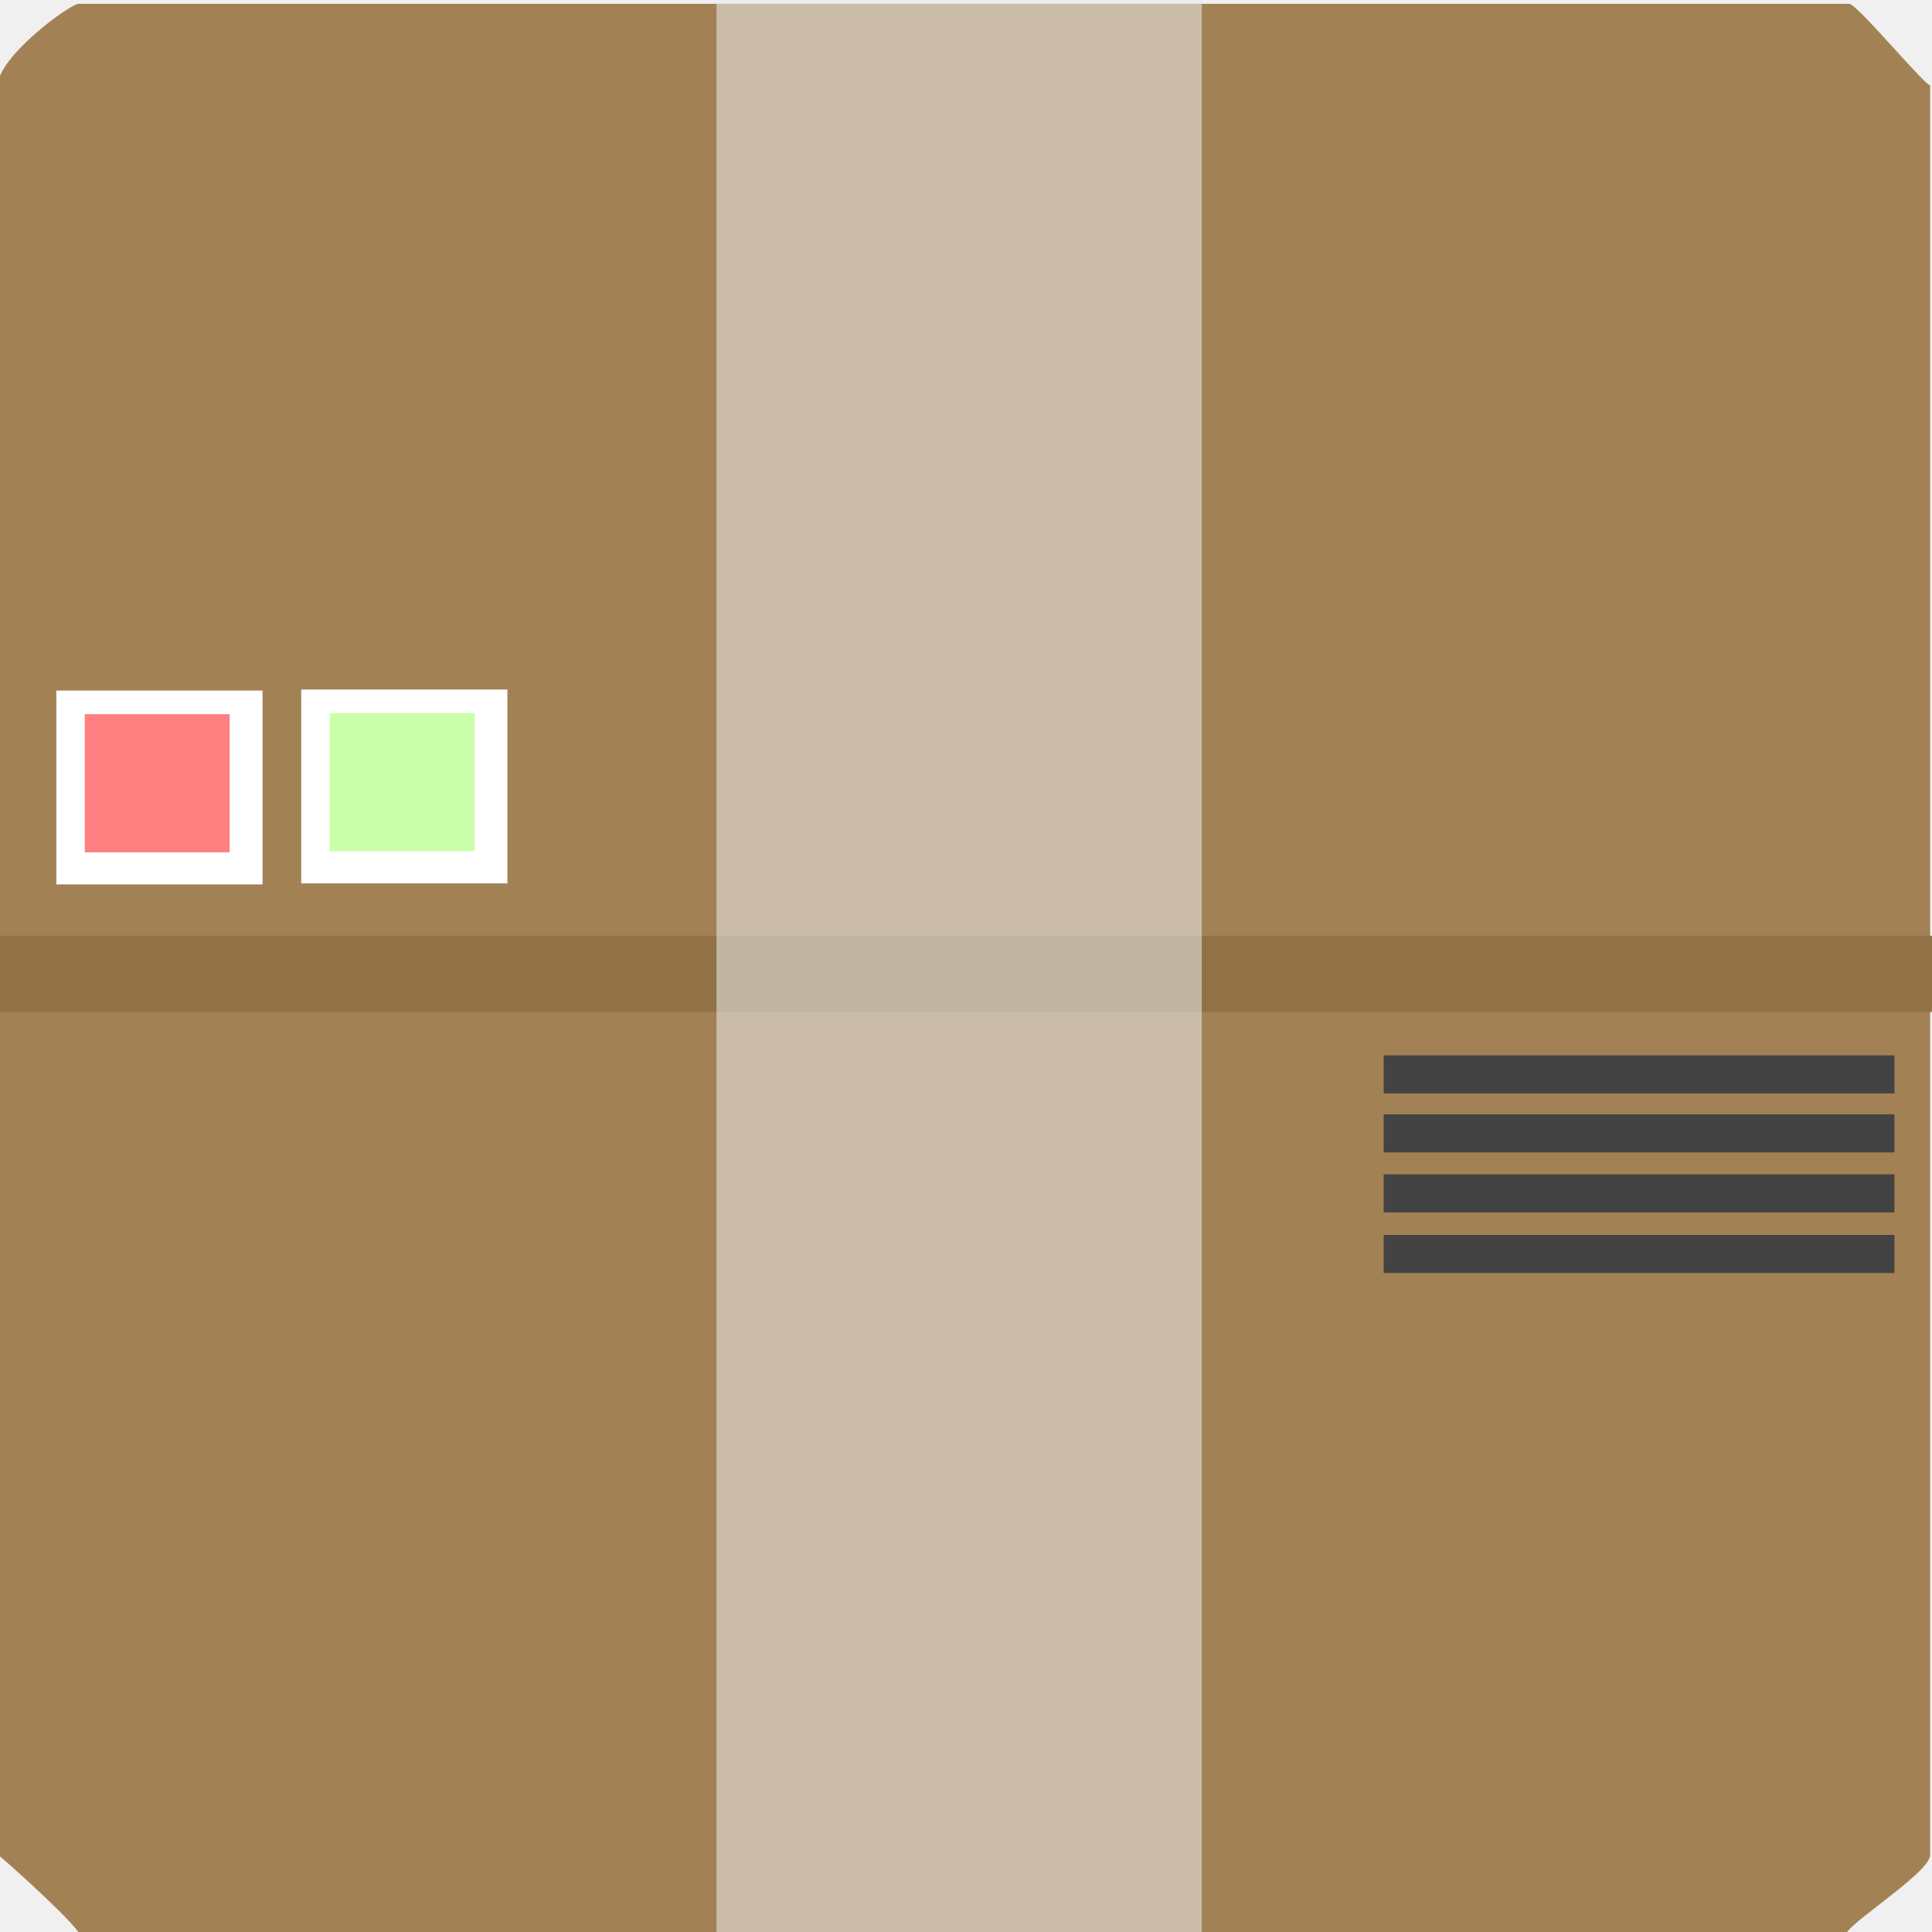
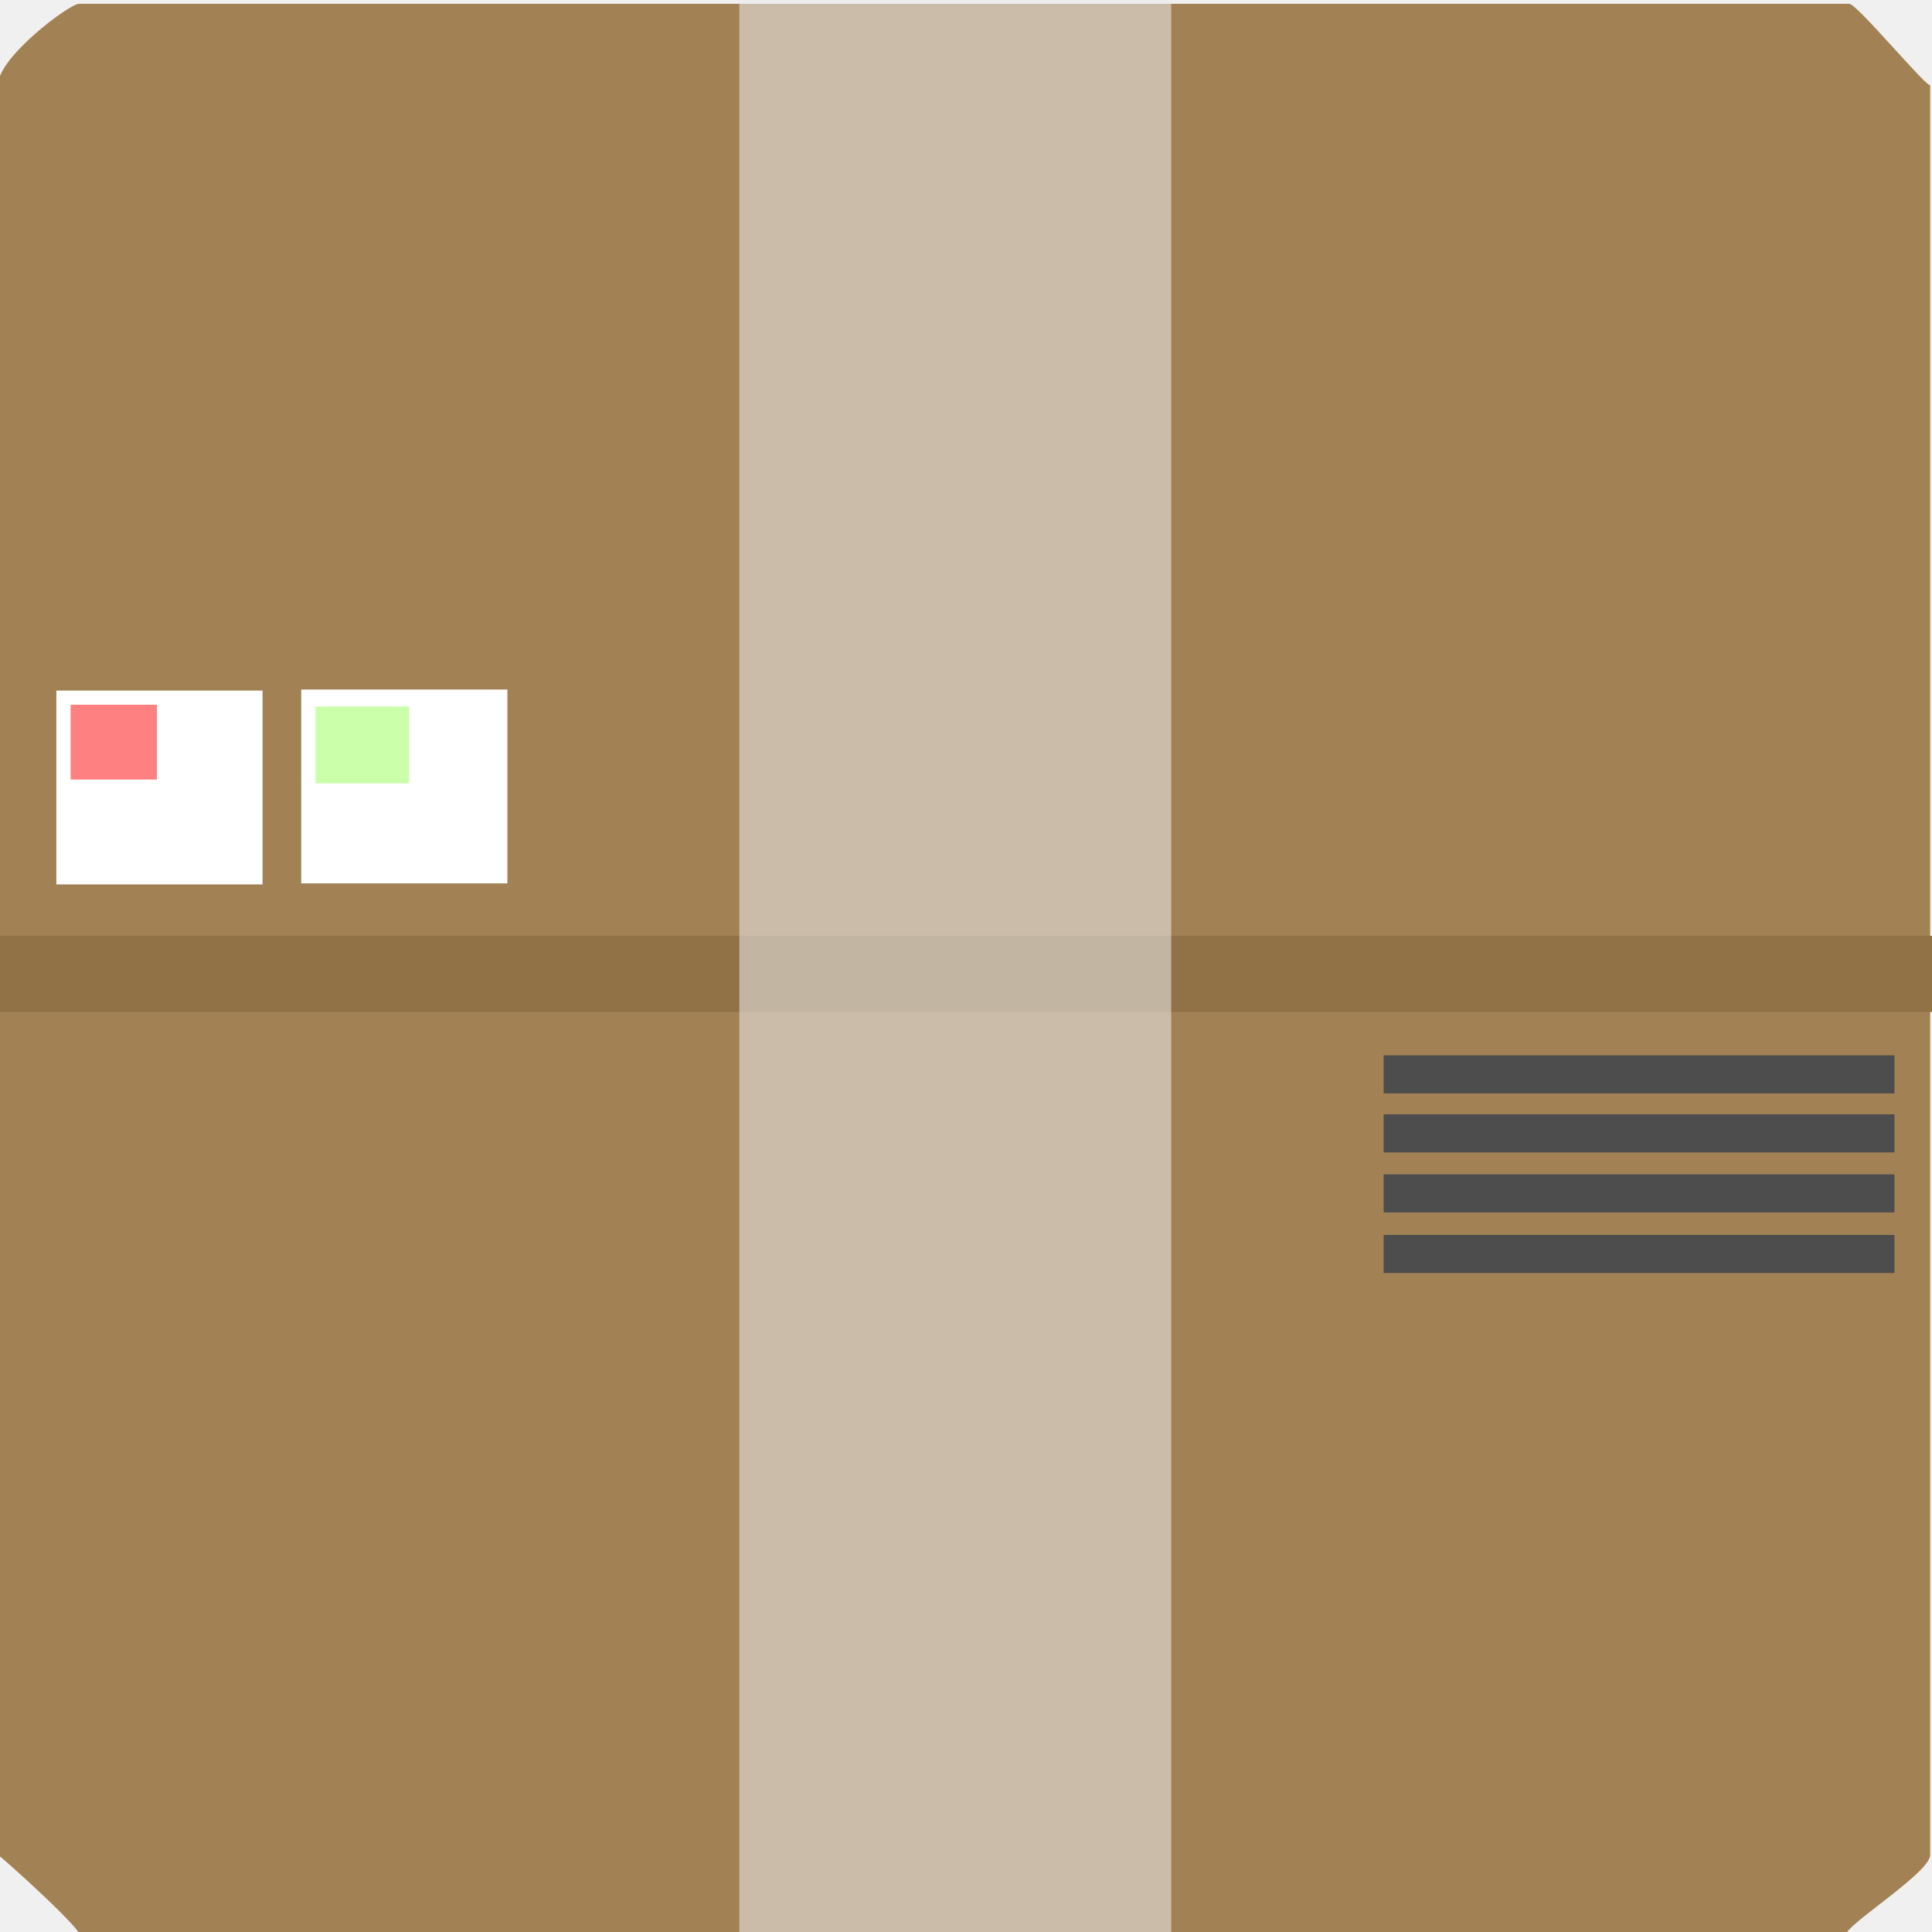
<svg xmlns="http://www.w3.org/2000/svg" width="64" height="64" viewBox="0 0 16.933 16.933" version="1.1" id="svg856">
  <defs id="defs850" />
  <g id="layer1" transform="translate(0,-280.0666)">
    <path style="opacity:1;fill:#a28254;fill-opacity:1;fill-rule:evenodd;stroke:none;stroke-width:0.265;stroke-miterlimit:4;stroke-dasharray:0.265, 0.794;stroke-dashoffset:0;stroke-opacity:1" d="M 0.692,280.1 H 16.208 c 0.069,0 0.709,0.772 0.709,0.709 v 15.516 c 0,0.17 -0.899,0.709 -0.709,0.709 H 0.692 c 0.095,0 -0.709,-0.722 -0.709,-0.709 v -15.516 c 0,-0.241 0.626,-0.709 0.709,-0.709 z" id="rect1401" />
    <rect style="opacity:1;fill:#907246;fill-opacity:1;fill-rule:evenodd;stroke:none;stroke-width:0.265;stroke-miterlimit:4;stroke-dasharray:0.265, 0.794;stroke-dashoffset:0;stroke-opacity:1" id="rect1404" width="17.059" height="0.668" x="-0.024" y="288.268" />
-     <rect style="opacity:1;fill:#ececec;fill-opacity:0.552;fill-rule:evenodd;stroke:none;stroke-width:0.265;stroke-miterlimit:4;stroke-dasharray:0.265, 0.794;stroke-dashoffset:0;stroke-opacity:1" id="rect1406" width="4.253" height="17.198" x="6.28" y="279.991" />
+     <rect style="opacity:1;fill:#ececec;fill-opacity:0.552;fill-rule:evenodd;stroke:none;stroke-width:0.265;stroke-miterlimit:4;stroke-dasharray:0.265, 0.794;stroke-dashoffset:0;stroke-opacity:1" id="rect1406" width="3.785" height="17.198" x="6.48" y="279.991" />
    <rect style="opacity:1;fill:#ffffff;fill-opacity:1;fill-rule:evenodd;stroke:none;stroke-width:0.265;stroke-miterlimit:4;stroke-dasharray:0.265, 0.794;stroke-dashoffset:0;stroke-opacity:1" id="rect1408" width="1.807" height="1.699" x="0.494" y="286.119" />
-     <rect style="opacity:1;fill:#ff8080;fill-opacity:1;fill-rule:evenodd;stroke:none;stroke-width:1.058;stroke-miterlimit:4;stroke-dasharray:none;stroke-dashoffset:0;stroke-opacity:1" id="rect866" width="1.27" height="1.211" x="0.743" y="286.326" />
+     <rect style="opacity:1;fill:#ff8080;fill-opacity:1;fill-rule:evenodd;stroke:none;stroke-width:1.058;stroke-miterlimit:4;stroke-dasharray:none;stroke-dashoffset:0;stroke-opacity:1" id="rect866" width="0.756" height="0.656" x="0.619" y="286.243" />
    <rect style="opacity:1;fill:#ffffff;fill-opacity:1;fill-rule:evenodd;stroke:none;stroke-width:0.265;stroke-miterlimit:4;stroke-dasharray:0.265, 0.794;stroke-dashoffset:0;stroke-opacity:1" id="rect1408-0" width="1.807" height="1.699" x="2.64" y="286.11" />
-     <rect style="opacity:1;fill:#ccffaa;fill-opacity:1;fill-rule:evenodd;stroke:none;stroke-width:1.058;stroke-miterlimit:4;stroke-dasharray:none;stroke-dashoffset:0;stroke-opacity:1" id="rect866-2" width="1.27" height="1.211" x="2.889" y="286.317" />
-     <rect style="opacity:1;fill:#434343;fill-opacity:1;fill-rule:evenodd;stroke:none;stroke-width:1.058;stroke-miterlimit:4;stroke-dasharray:none;stroke-dashoffset:0;stroke-opacity:1" id="rect886" width="4.477" height="0.334" x="12.127" y="289.316" />
-     <rect y="289.833" x="12.127" height="0.334" width="4.477" id="rect888" style="opacity:1;fill:#434343;fill-opacity:1;fill-rule:evenodd;stroke:none;stroke-width:1.058;stroke-miterlimit:4;stroke-dasharray:none;stroke-dashoffset:0;stroke-opacity:1" />
-     <rect style="opacity:1;fill:#434343;fill-opacity:1;fill-rule:evenodd;stroke:none;stroke-width:1.058;stroke-miterlimit:4;stroke-dasharray:none;stroke-dashoffset:0;stroke-opacity:1" id="rect890" width="4.477" height="0.334" x="12.127" y="290.359" />
-     <rect y="290.89" x="12.127" height="0.334" width="4.477" id="rect892" style="opacity:1;fill:#434343;fill-opacity:1;fill-rule:evenodd;stroke:none;stroke-width:1.058;stroke-miterlimit:4;stroke-dasharray:none;stroke-dashoffset:0;stroke-opacity:1" />
+     <rect style="opacity:1;fill:#ccffaa;fill-opacity:1;fill-rule:evenodd;stroke:none;stroke-width:1.058;stroke-miterlimit:4;stroke-dasharray:none;stroke-dashoffset:0;stroke-opacity:1" id="rect866-2" width="0.821" height="0.674" x="2.765" y="286.258" />
+     <rect style="opacity:1;fill:#4d4d4d;fill-opacity:1;fill-rule:evenodd;stroke:none;stroke-width:1.058;stroke-miterlimit:4;stroke-dasharray:none;stroke-dashoffset:0;stroke-opacity:1" id="rect886" width="4.477" height="0.334" x="12.127" y="289.316" />
+     <rect y="289.833" x="12.127" height="0.334" width="4.477" id="rect888" style="opacity:1;fill:#4d4d4d;fill-opacity:1;fill-rule:evenodd;stroke:none;stroke-width:1.058;stroke-miterlimit:4;stroke-dasharray:none;stroke-dashoffset:0;stroke-opacity:1" />
+     <rect style="opacity:1;fill:#4d4d4d;fill-opacity:1;fill-rule:evenodd;stroke:none;stroke-width:1.058;stroke-miterlimit:4;stroke-dasharray:none;stroke-dashoffset:0;stroke-opacity:1" id="rect890" width="4.477" height="0.334" x="12.127" y="290.359" />
+     <rect y="290.89" x="12.127" height="0.334" width="4.477" id="rect892" style="opacity:1;fill:#4d4d4d;fill-opacity:1;fill-rule:evenodd;stroke:none;stroke-width:1.058;stroke-miterlimit:4;stroke-dasharray:none;stroke-dashoffset:0;stroke-opacity:1" />
  </g>
</svg>
